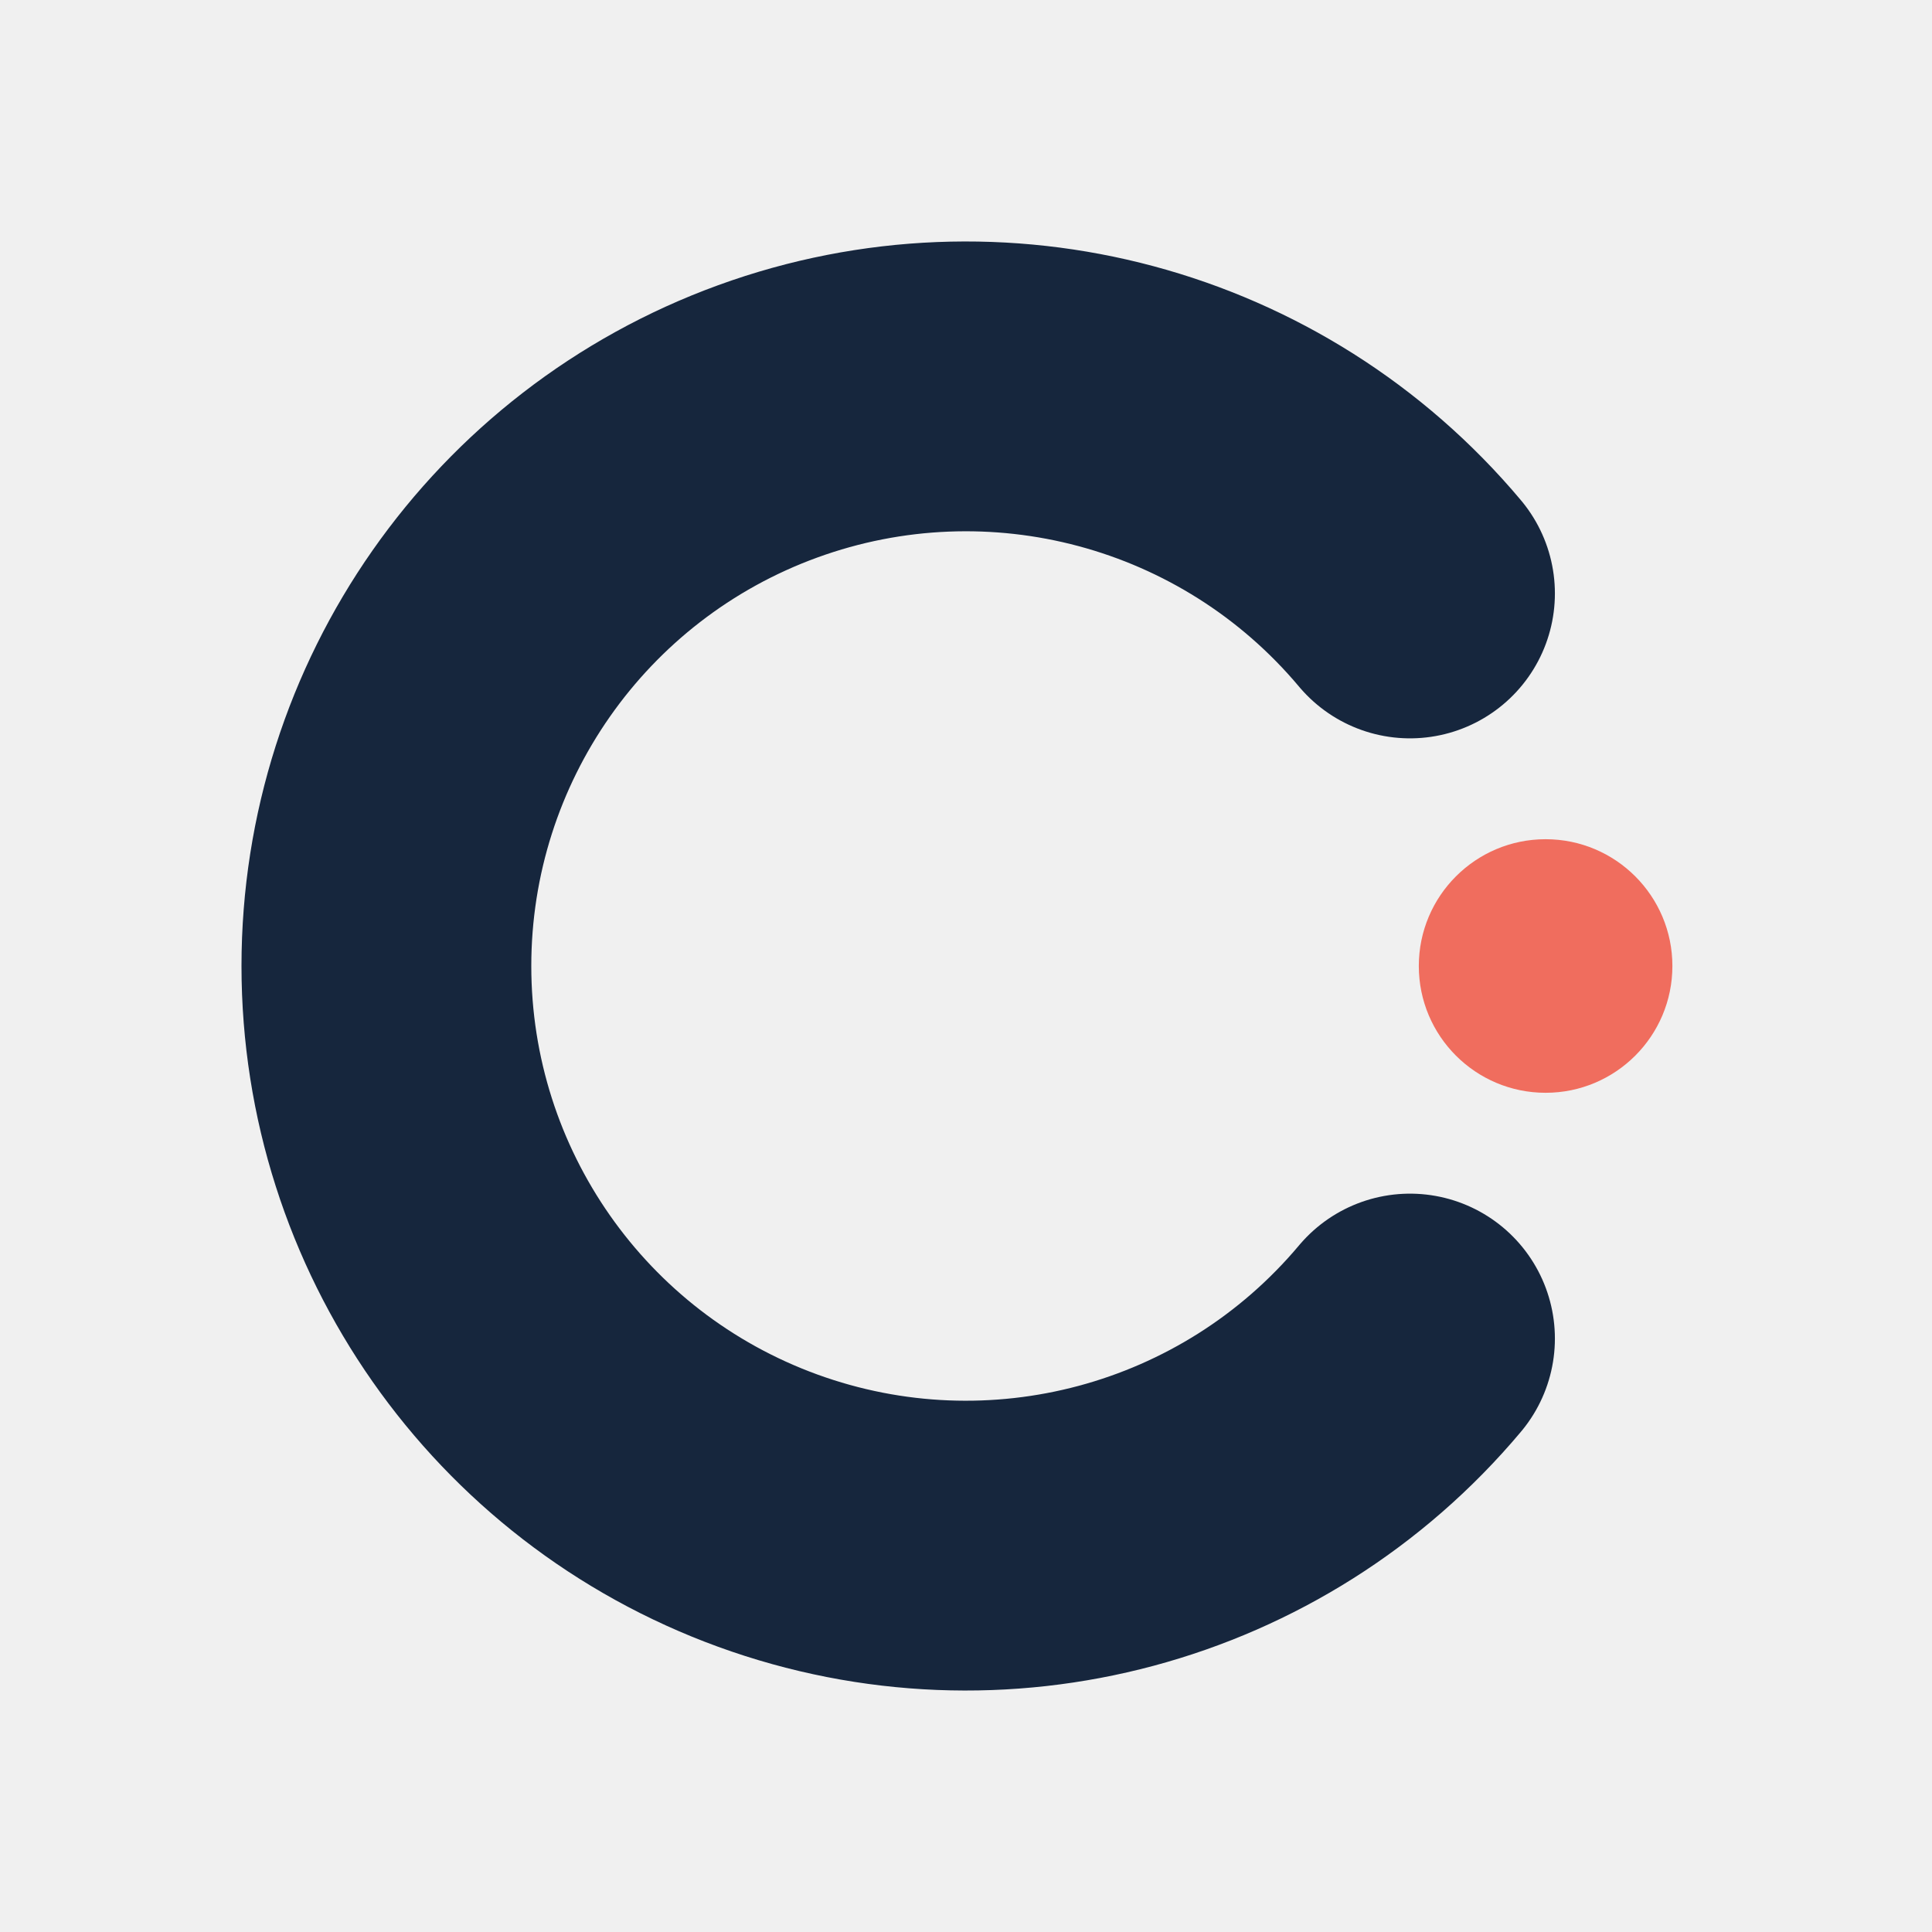
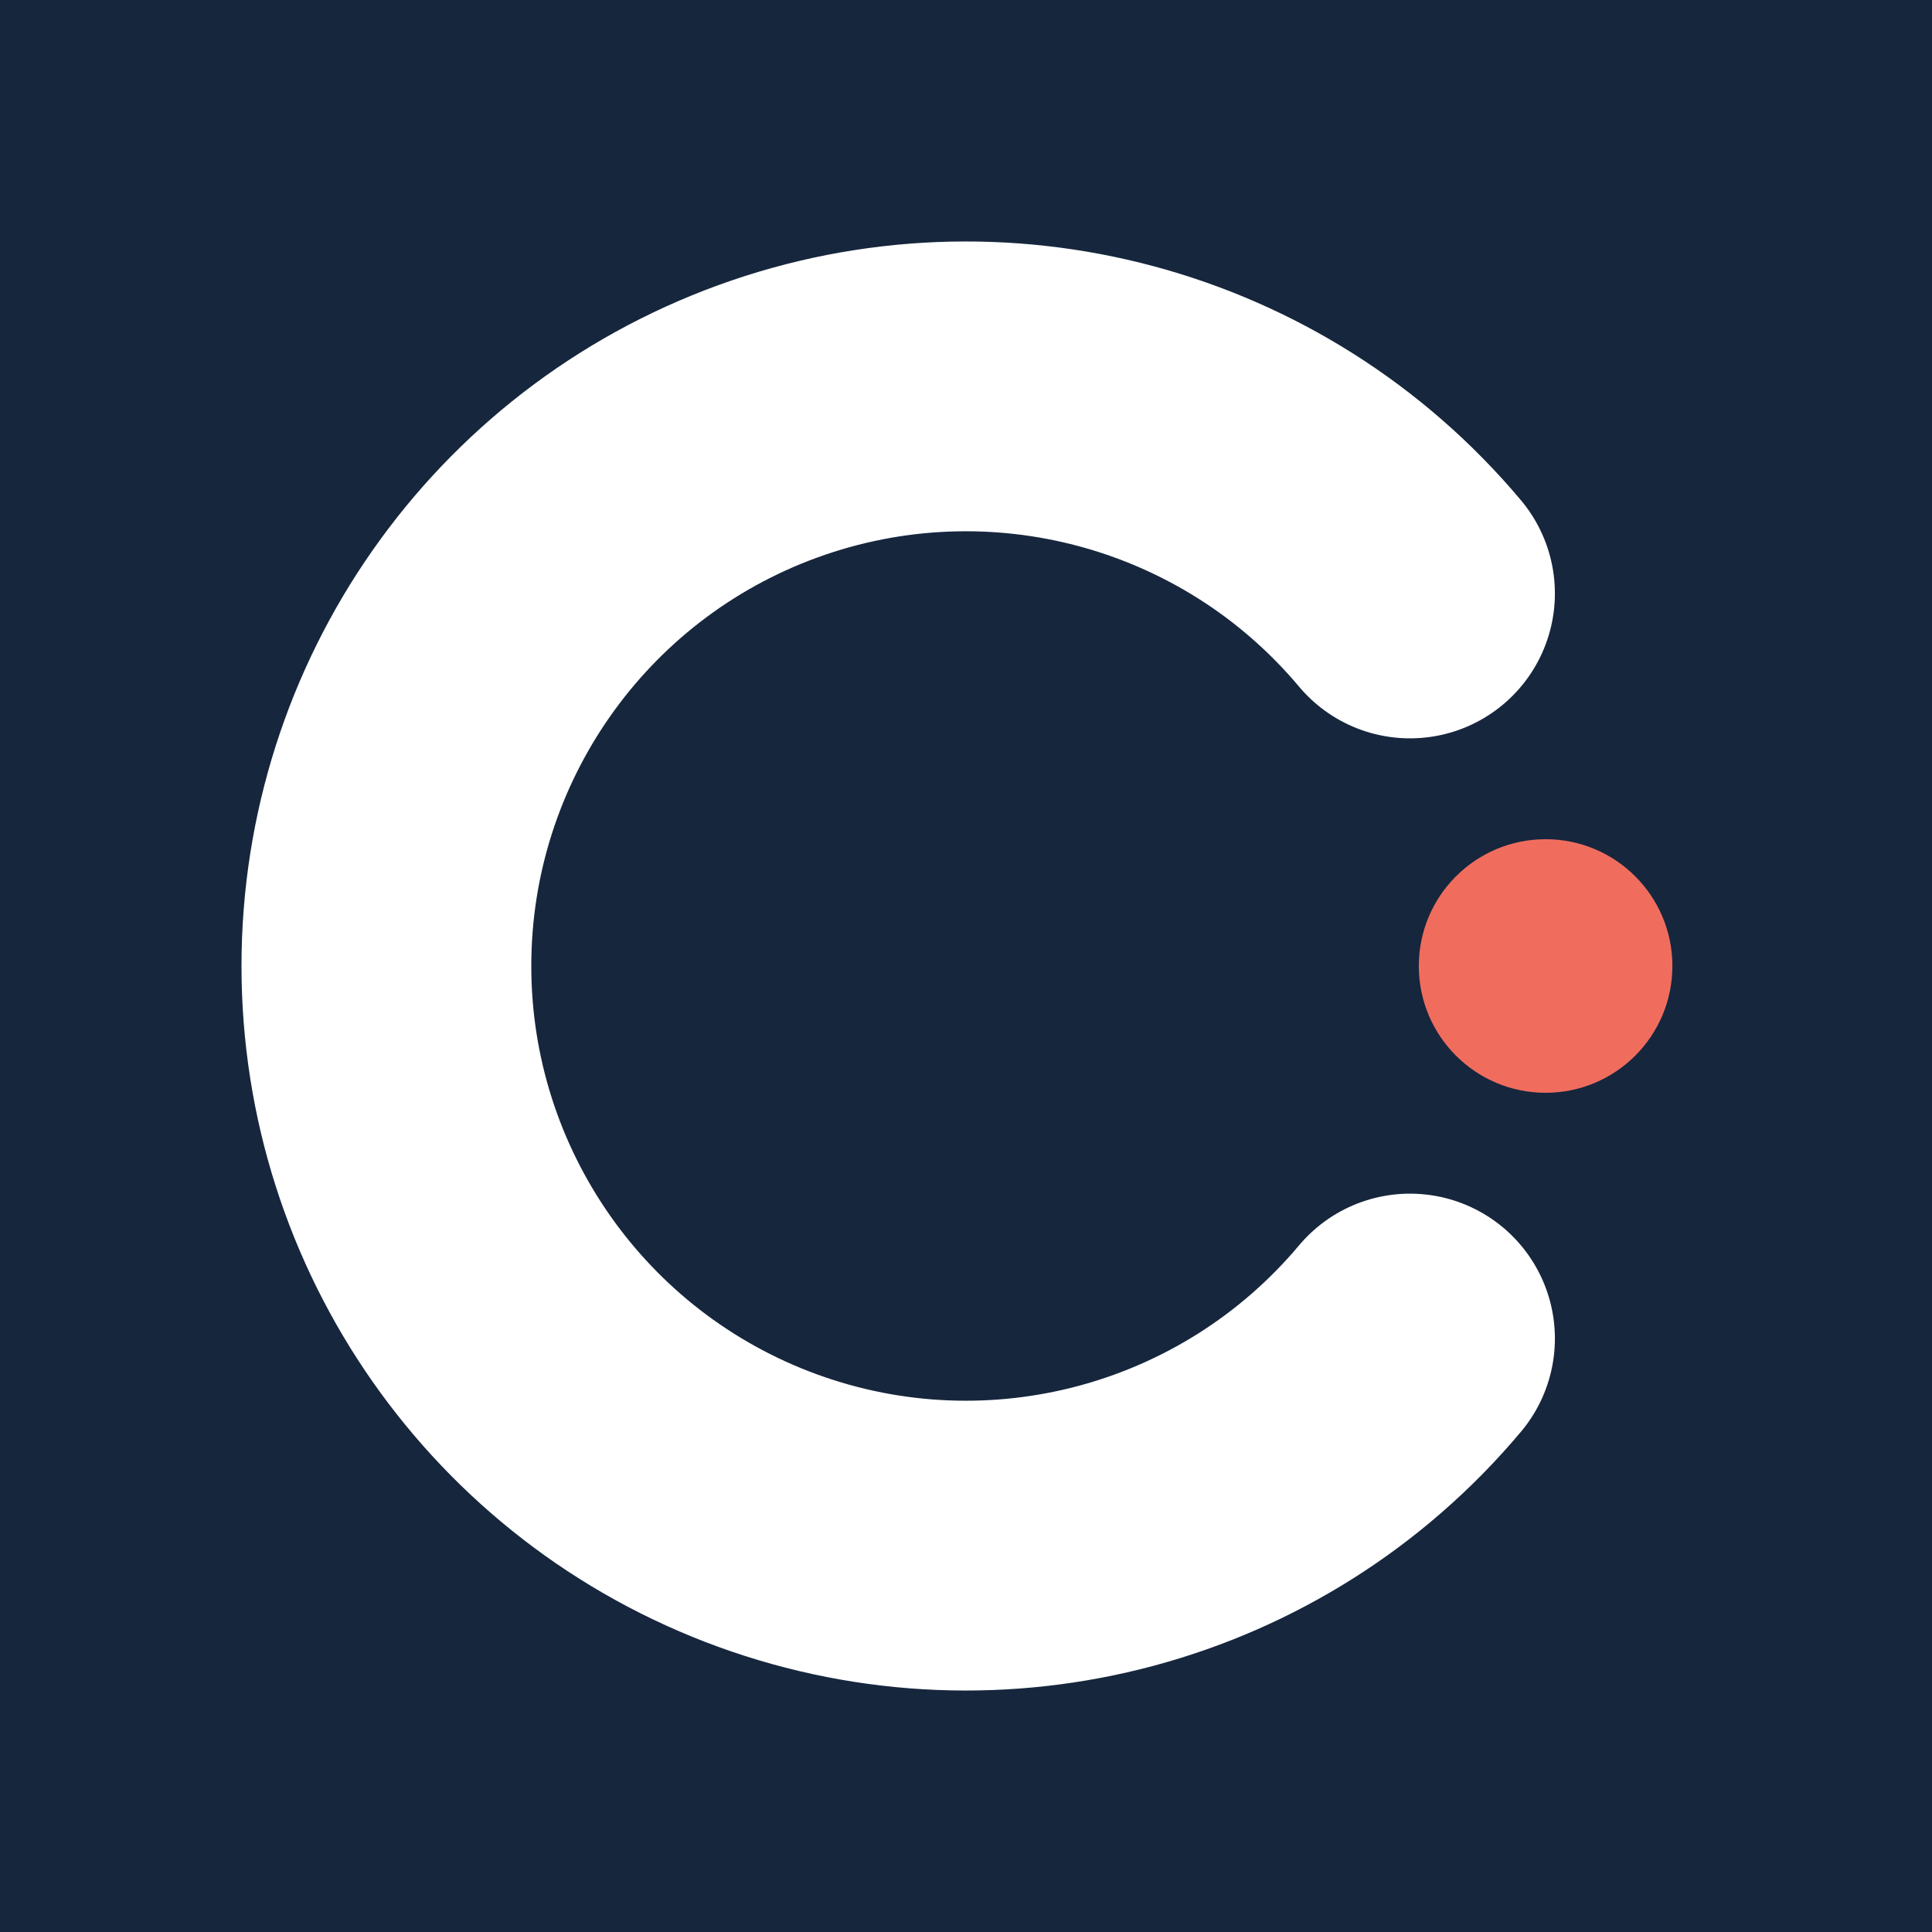
<svg xmlns="http://www.w3.org/2000/svg" viewBox="0 0 160 160" role="img" aria-labelledby="title desc" shape-rendering="geometricPrecision">
-   <path d="M116.770 49.147A48 48 0 1 0 116.770 110.853" fill="none" stroke="#16263D" stroke-width="24" stroke-linecap="round" />
+   <rect width="100%" height="100%" fill="#16263D" />
+   <path d="M116.770 49.147A48 48 0 1 0 116.770 110.853" fill="none" stroke="#FFFFFF" stroke-width="24" stroke-linecap="round" />
  <circle cx="128" cy="80" r="10.5" fill="#F06D5E" />
</svg>
